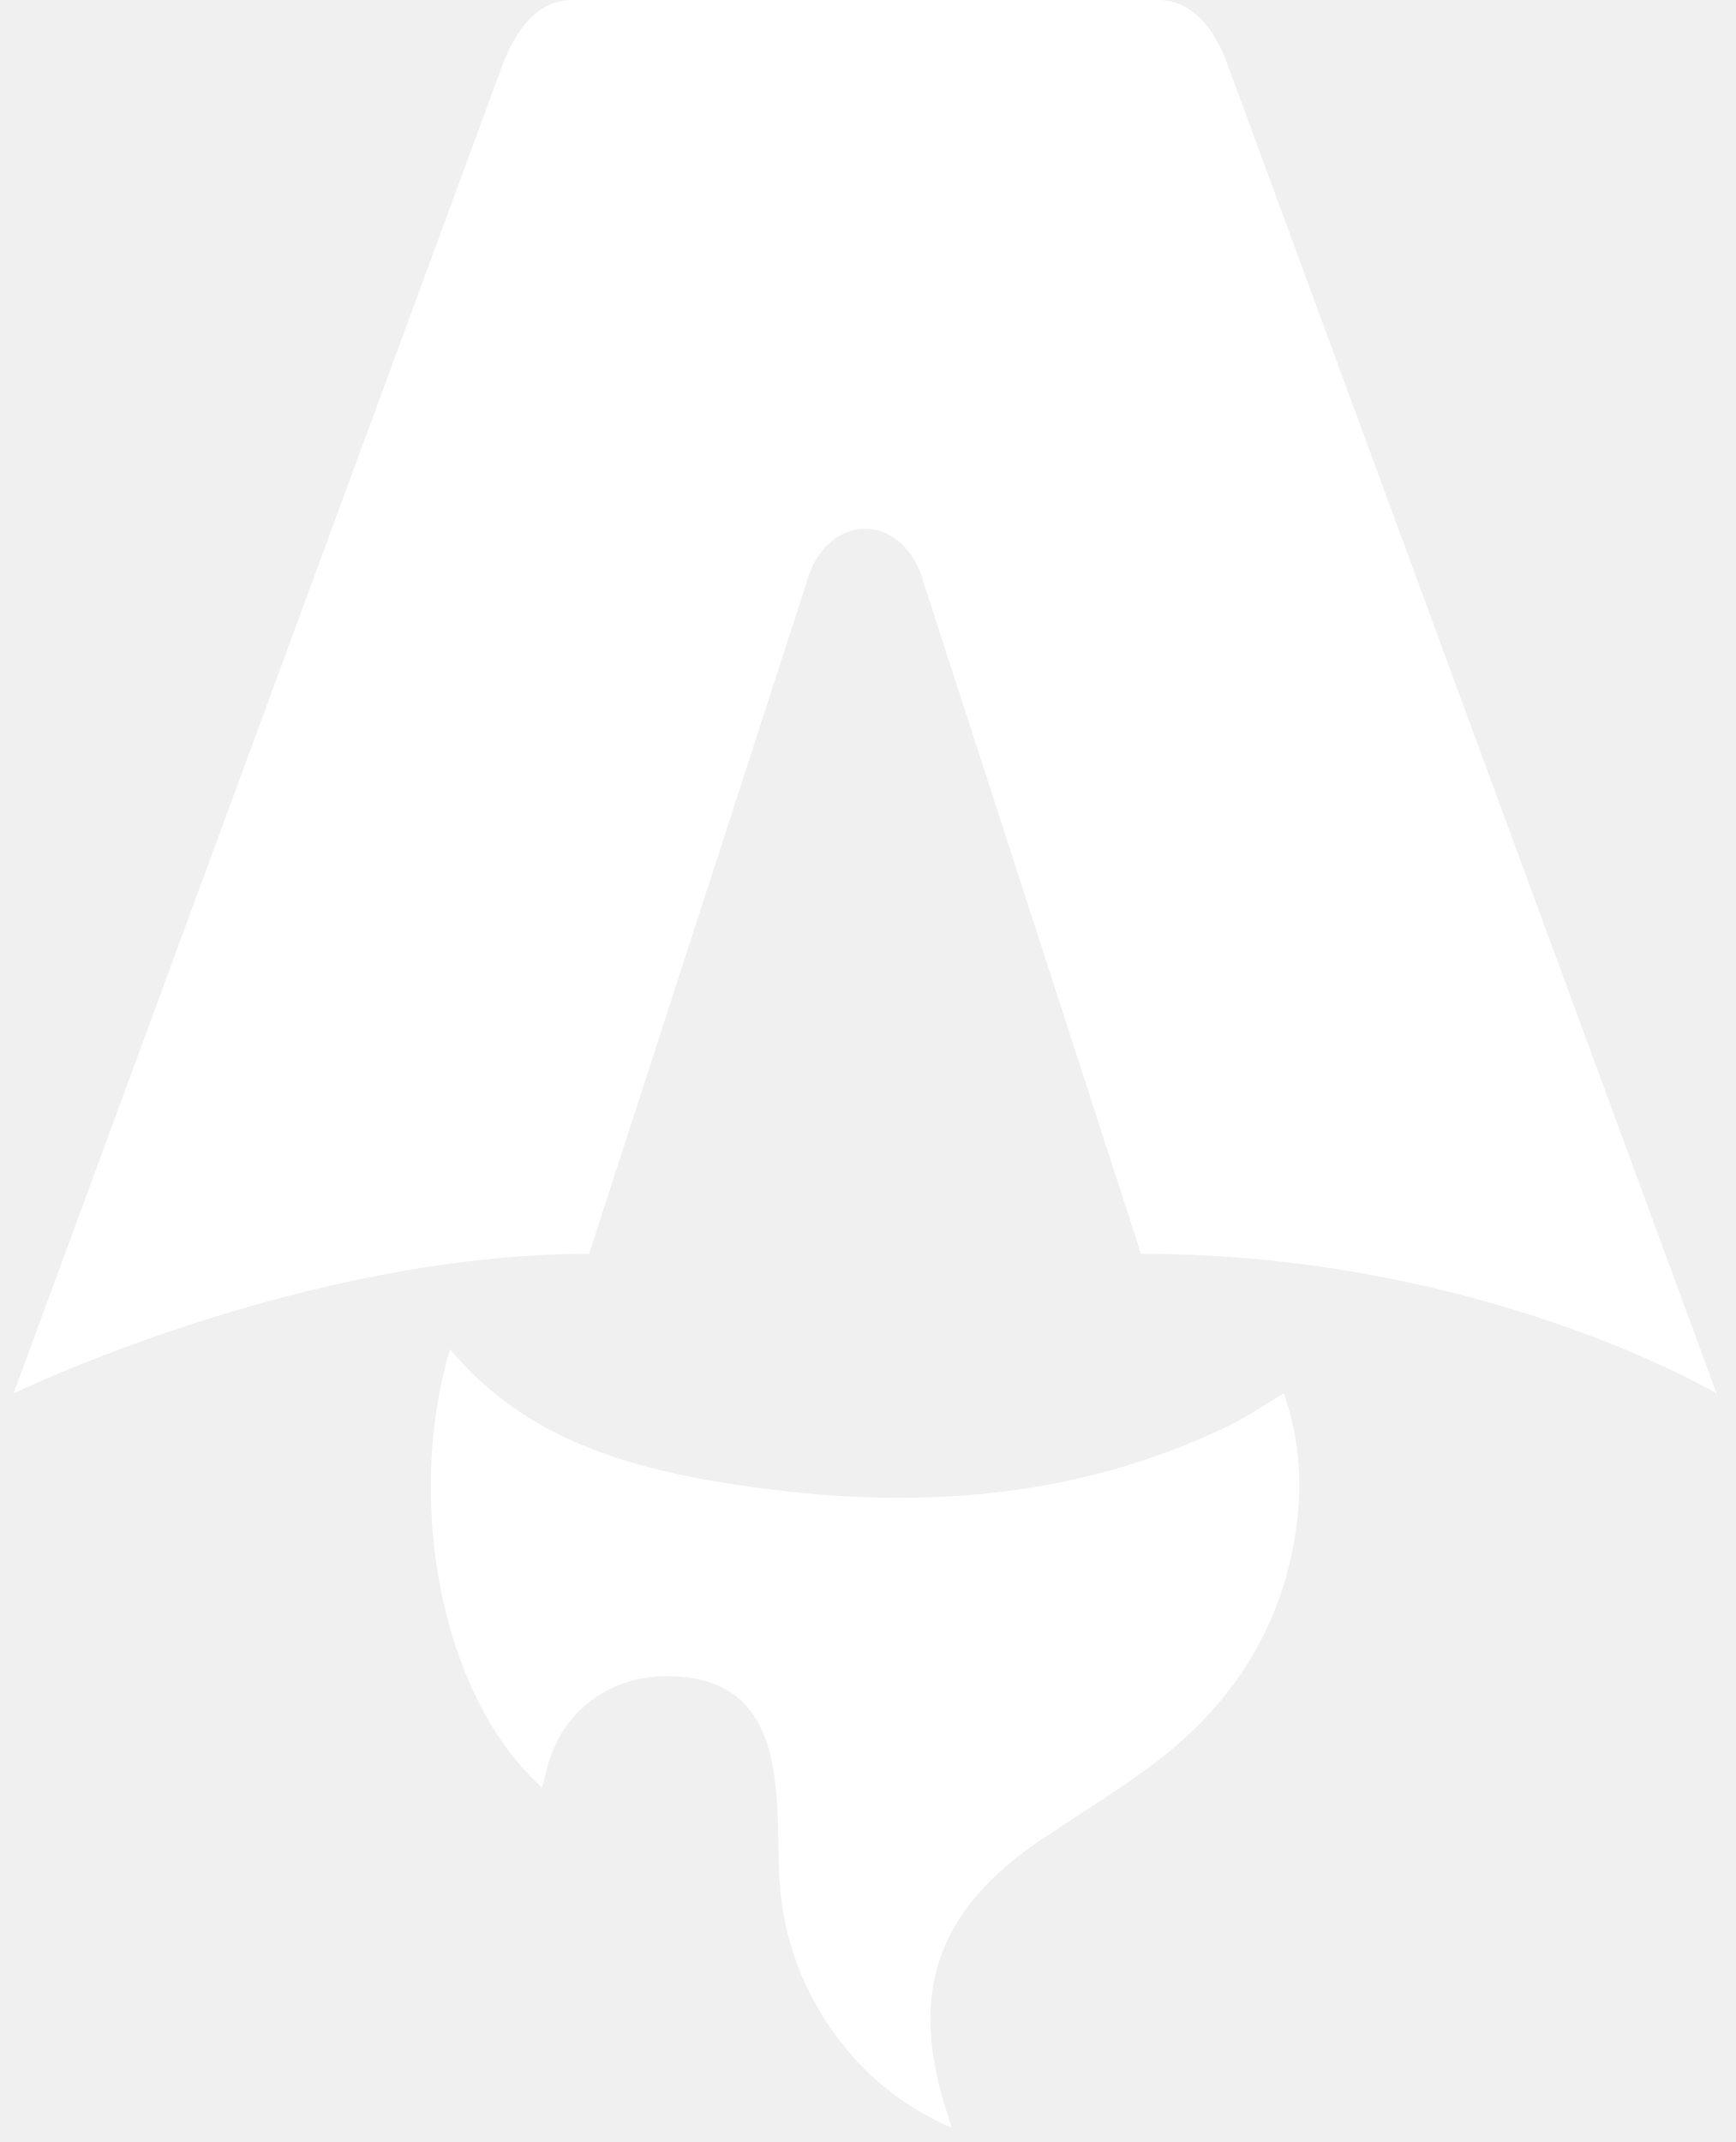
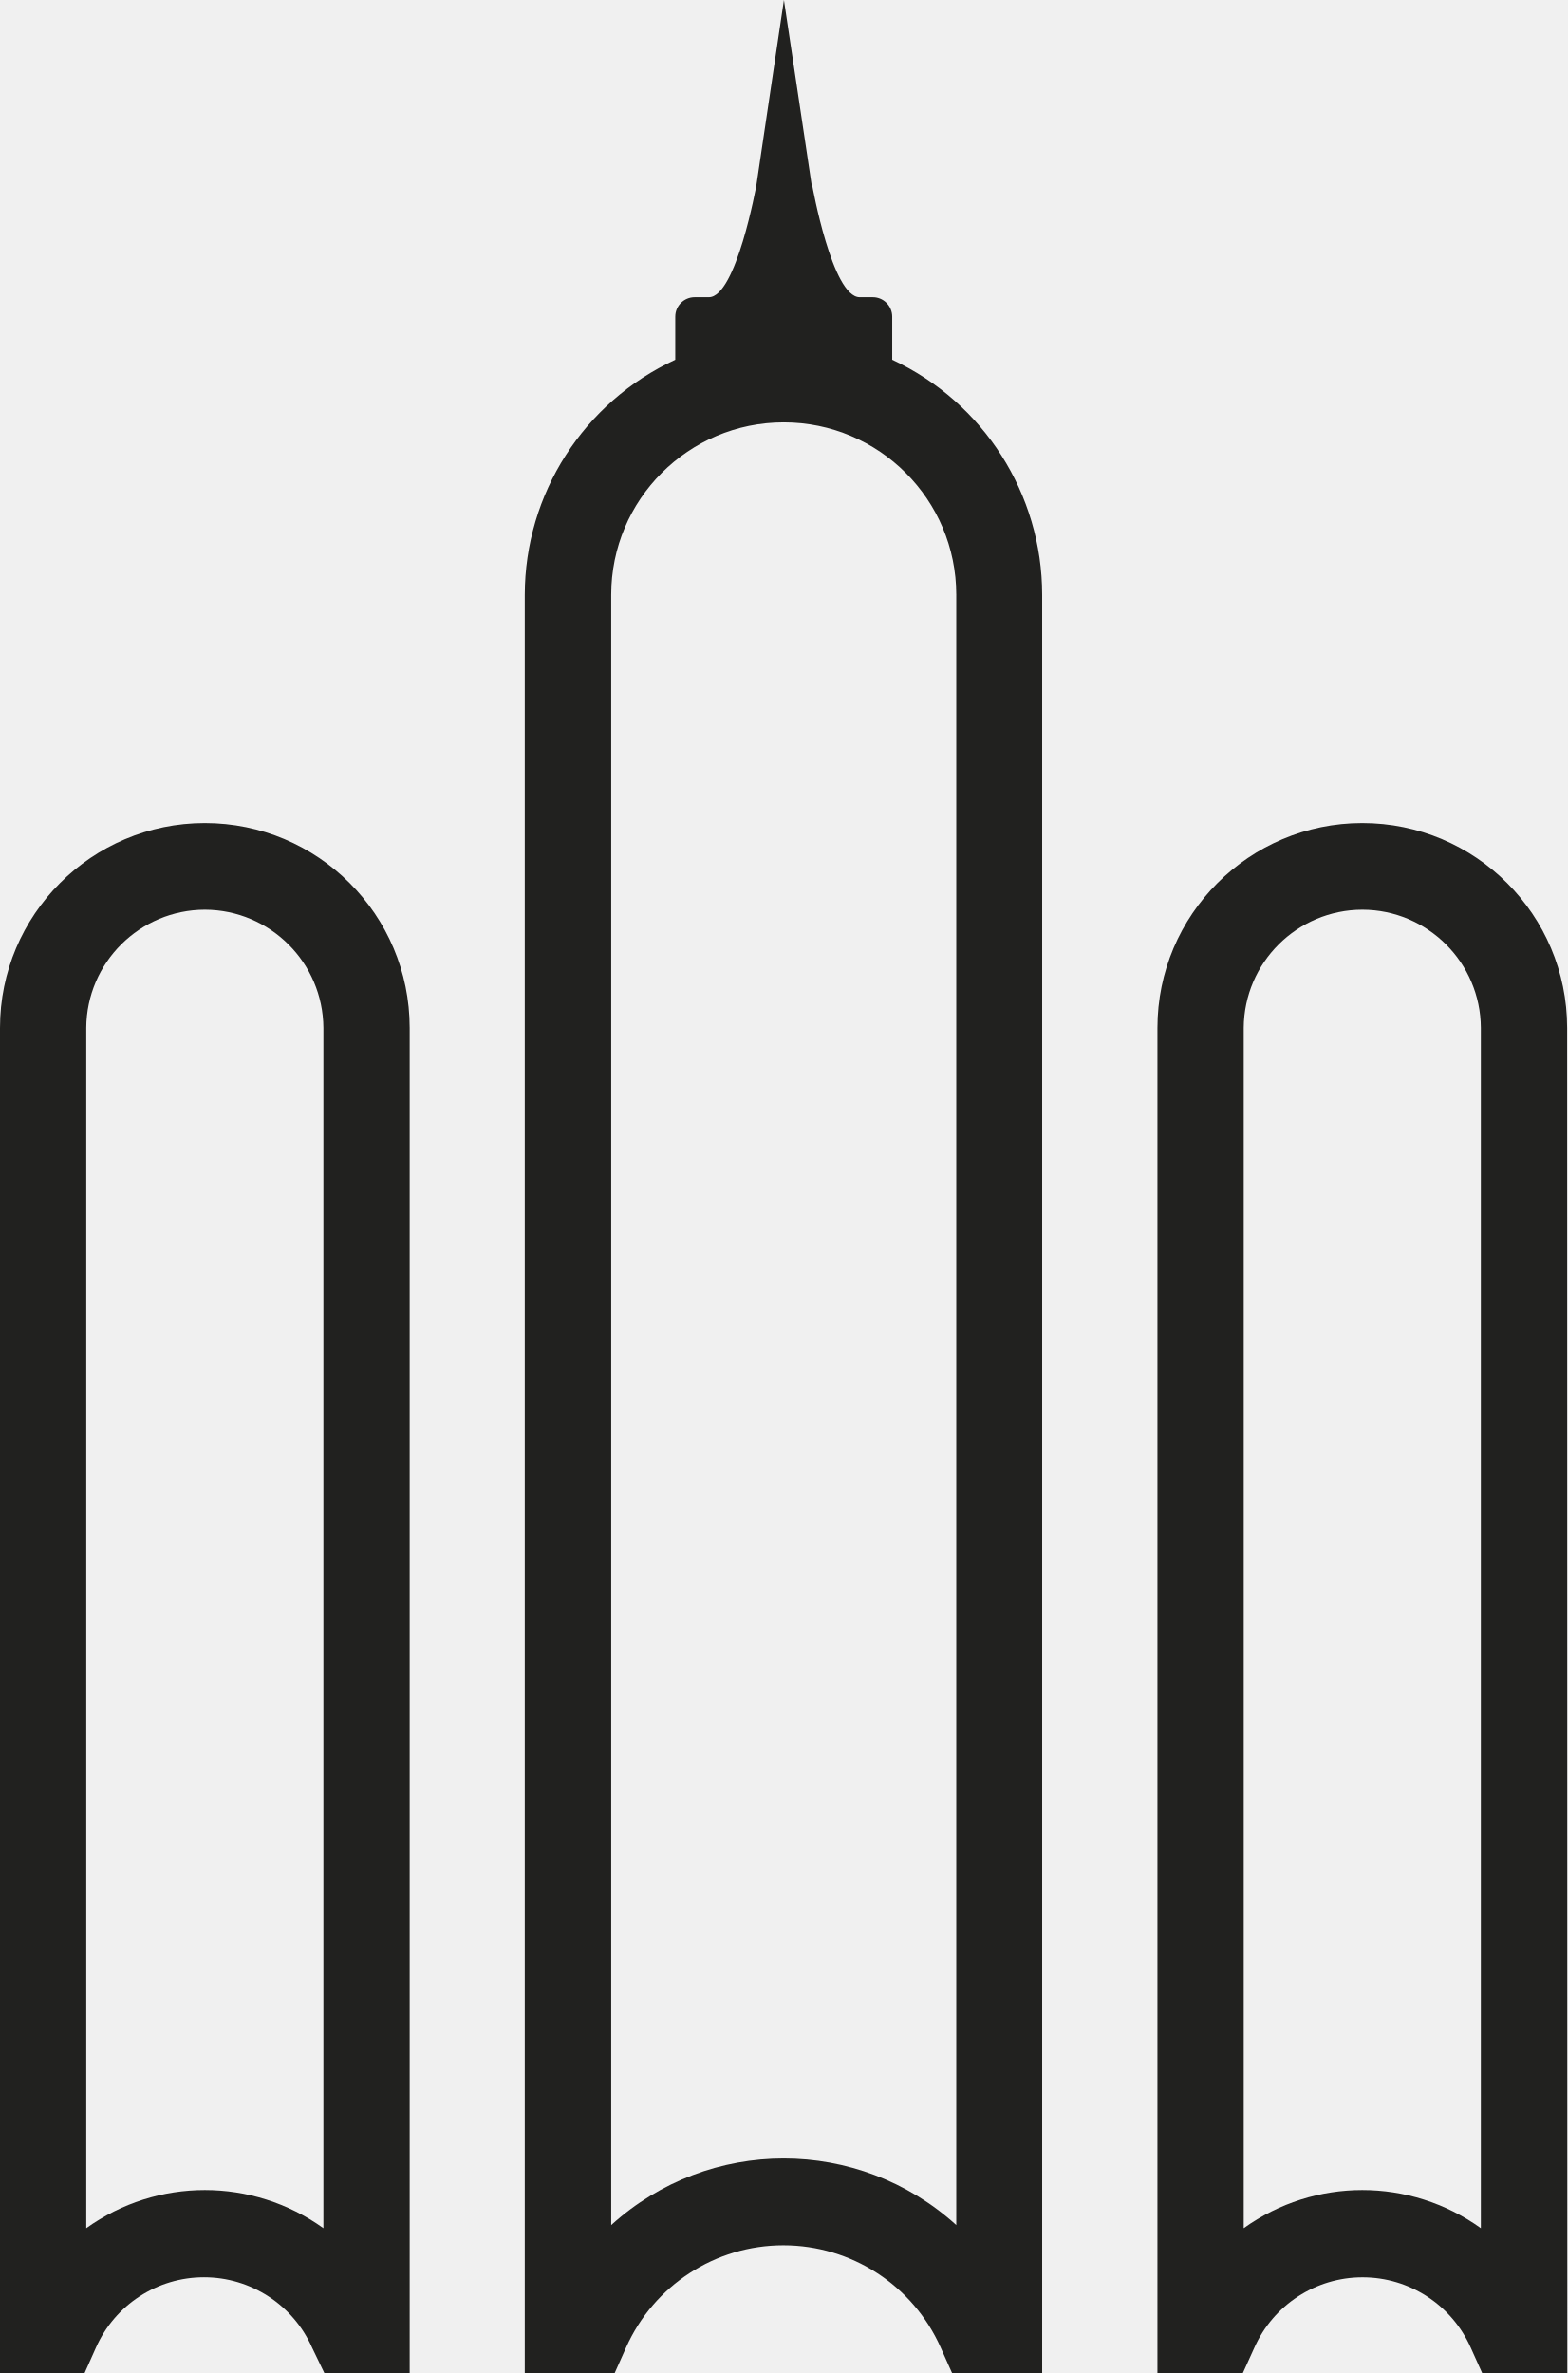
- <svg xmlns="http://www.w3.org/2000/svg" width="64" height="79" viewBox="0 0 64 79" fill="none">
-   <path d="M19.992 65.928C16.116 62.432 14.985 55.086 16.6 49.764C19.4 53.119 23.279 54.182 27.298 54.782C33.501 55.708 39.594 55.362 45.356 52.564C46.016 52.243 46.625 51.817 47.345 51.386C47.886 52.934 48.027 54.497 47.838 56.088C47.379 59.962 45.425 62.954 42.318 65.223C41.075 66.13 39.76 66.941 38.477 67.797C34.535 70.426 33.468 73.51 34.949 77.995C34.985 78.104 35.016 78.213 35.096 78.48C33.083 77.591 31.612 76.296 30.492 74.595C29.309 72.798 28.746 70.811 28.716 68.662C28.701 67.615 28.701 66.56 28.559 65.528C28.211 63.014 27.014 61.888 24.761 61.823C22.448 61.756 20.618 63.167 20.133 65.389C20.096 65.56 20.042 65.728 19.989 65.926L19.992 65.928Z" fill="white" />
-   <path d="M0.5 51.393C0.5 51.393 11.098 46.243 21.725 46.243L29.738 21.507C30.038 20.311 30.914 19.498 31.903 19.498C32.892 19.498 33.768 20.311 34.068 21.507L42.08 46.243C54.667 46.243 63.306 51.393 63.306 51.393C63.306 51.393 45.304 2.476 45.269 2.378C44.753 0.931 43.88 0 42.705 0H21.103C19.927 0 19.09 0.931 18.538 2.378C18.5 2.474 0.5 51.393 0.5 51.393Z" fill="white" />
+ <svg xmlns="http://www.w3.org/2000/svg" viewBox="0 0 85.39 129.28">
+   <defs>
+     <style>.cls-1{fill:#21211f;}</style>
+   </defs>
+   <g id="Layer_2" data-name="Layer 2">
+     <g id="Capa_1" data-name="Capa 1">
+       <path id="_Compound_Path_" data-name="&lt;Compound Path&gt;" class="cls-1" d="M85.39,129.28H80.75l-.62-1.38a6.45,6.45,0,0,0-11.79,0l-.63,1.39H63.06V56a11.16,11.16,0,1,1,22.32,0ZM74.23,49.56A6.48,6.48,0,0,0,67.76,56v65.39a11.09,11.09,0,0,1,12.92,0V56A6.47,6.47,0,0,0,74.23,49.56Z" />
+       <path id="_Compound_Path_2" data-name="&lt;Compound Path&gt;" class="cls-1" d="M22.32,129.28H17.67L17,127.89a6.44,6.44,0,0,0-11.77,0l-.62,1.39H0V56a11.16,11.16,0,1,1,22.32,0ZM11.17,49.56A6.48,6.48,0,0,0,4.7,56v65.39a11.09,11.09,0,0,1,12.92,0V56A6.48,6.48,0,0,0,11.17,49.56Z" />
+       <path id="_Compound_Path_3" data-name="&lt;Compound Path&gt;" class="cls-1" d="M48.61,19.6V17.25a1.06,1.06,0,0,0-1.08-1.06h-.69c-1.5,0-2.59-6.1-2.59-6.1l0,.18L42.71,0V0h0V0L41.21,10.09h0s-1.1,6.1-2.59,6.1h-.77a1.06,1.06,0,0,0-1.06,1.06V19.6a14.13,14.13,0,0,0-8.2,12.81v96.87h4.9l.62-1.39a9.38,9.38,0,0,1,17.14,0l.62,1.39h4.91V32.41A14.14,14.14,0,0,0,48.61,19.6ZM52.1,121.22a14,14,0,0,0-18.8,0V32.41a9.4,9.4,0,1,1,18.8,0Z" />
+     </g>
+   </g>
</svg>
